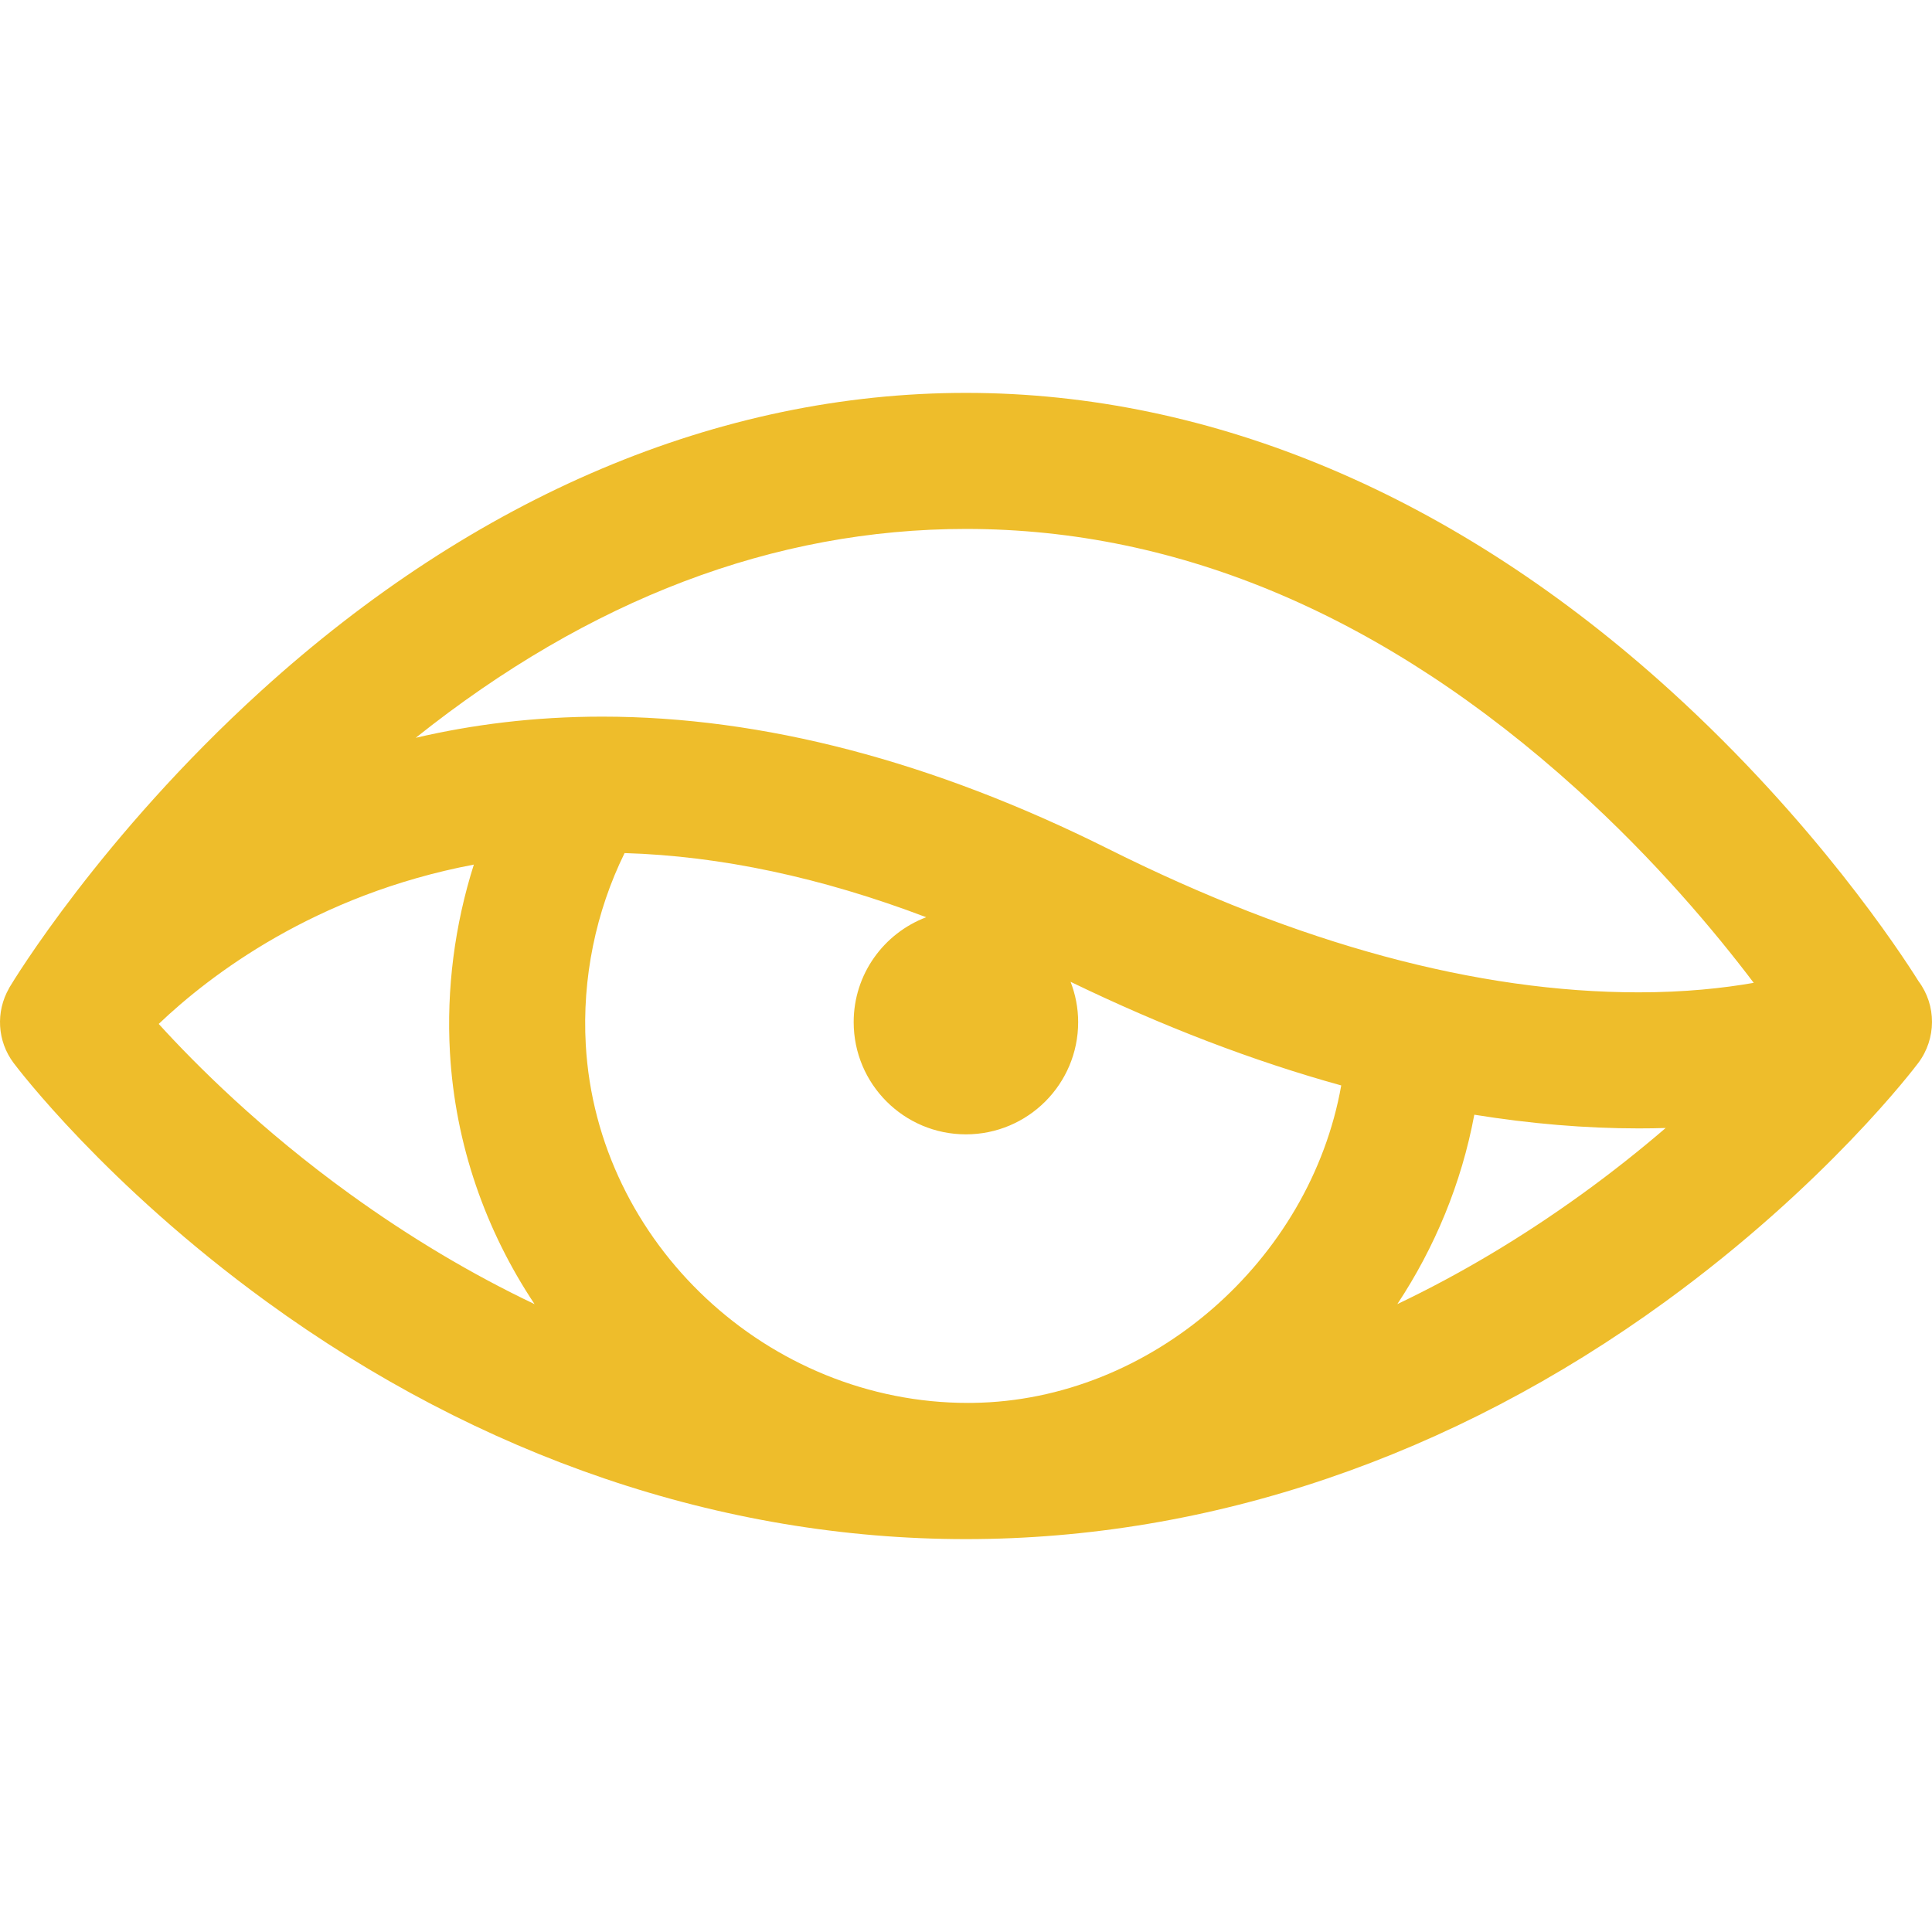
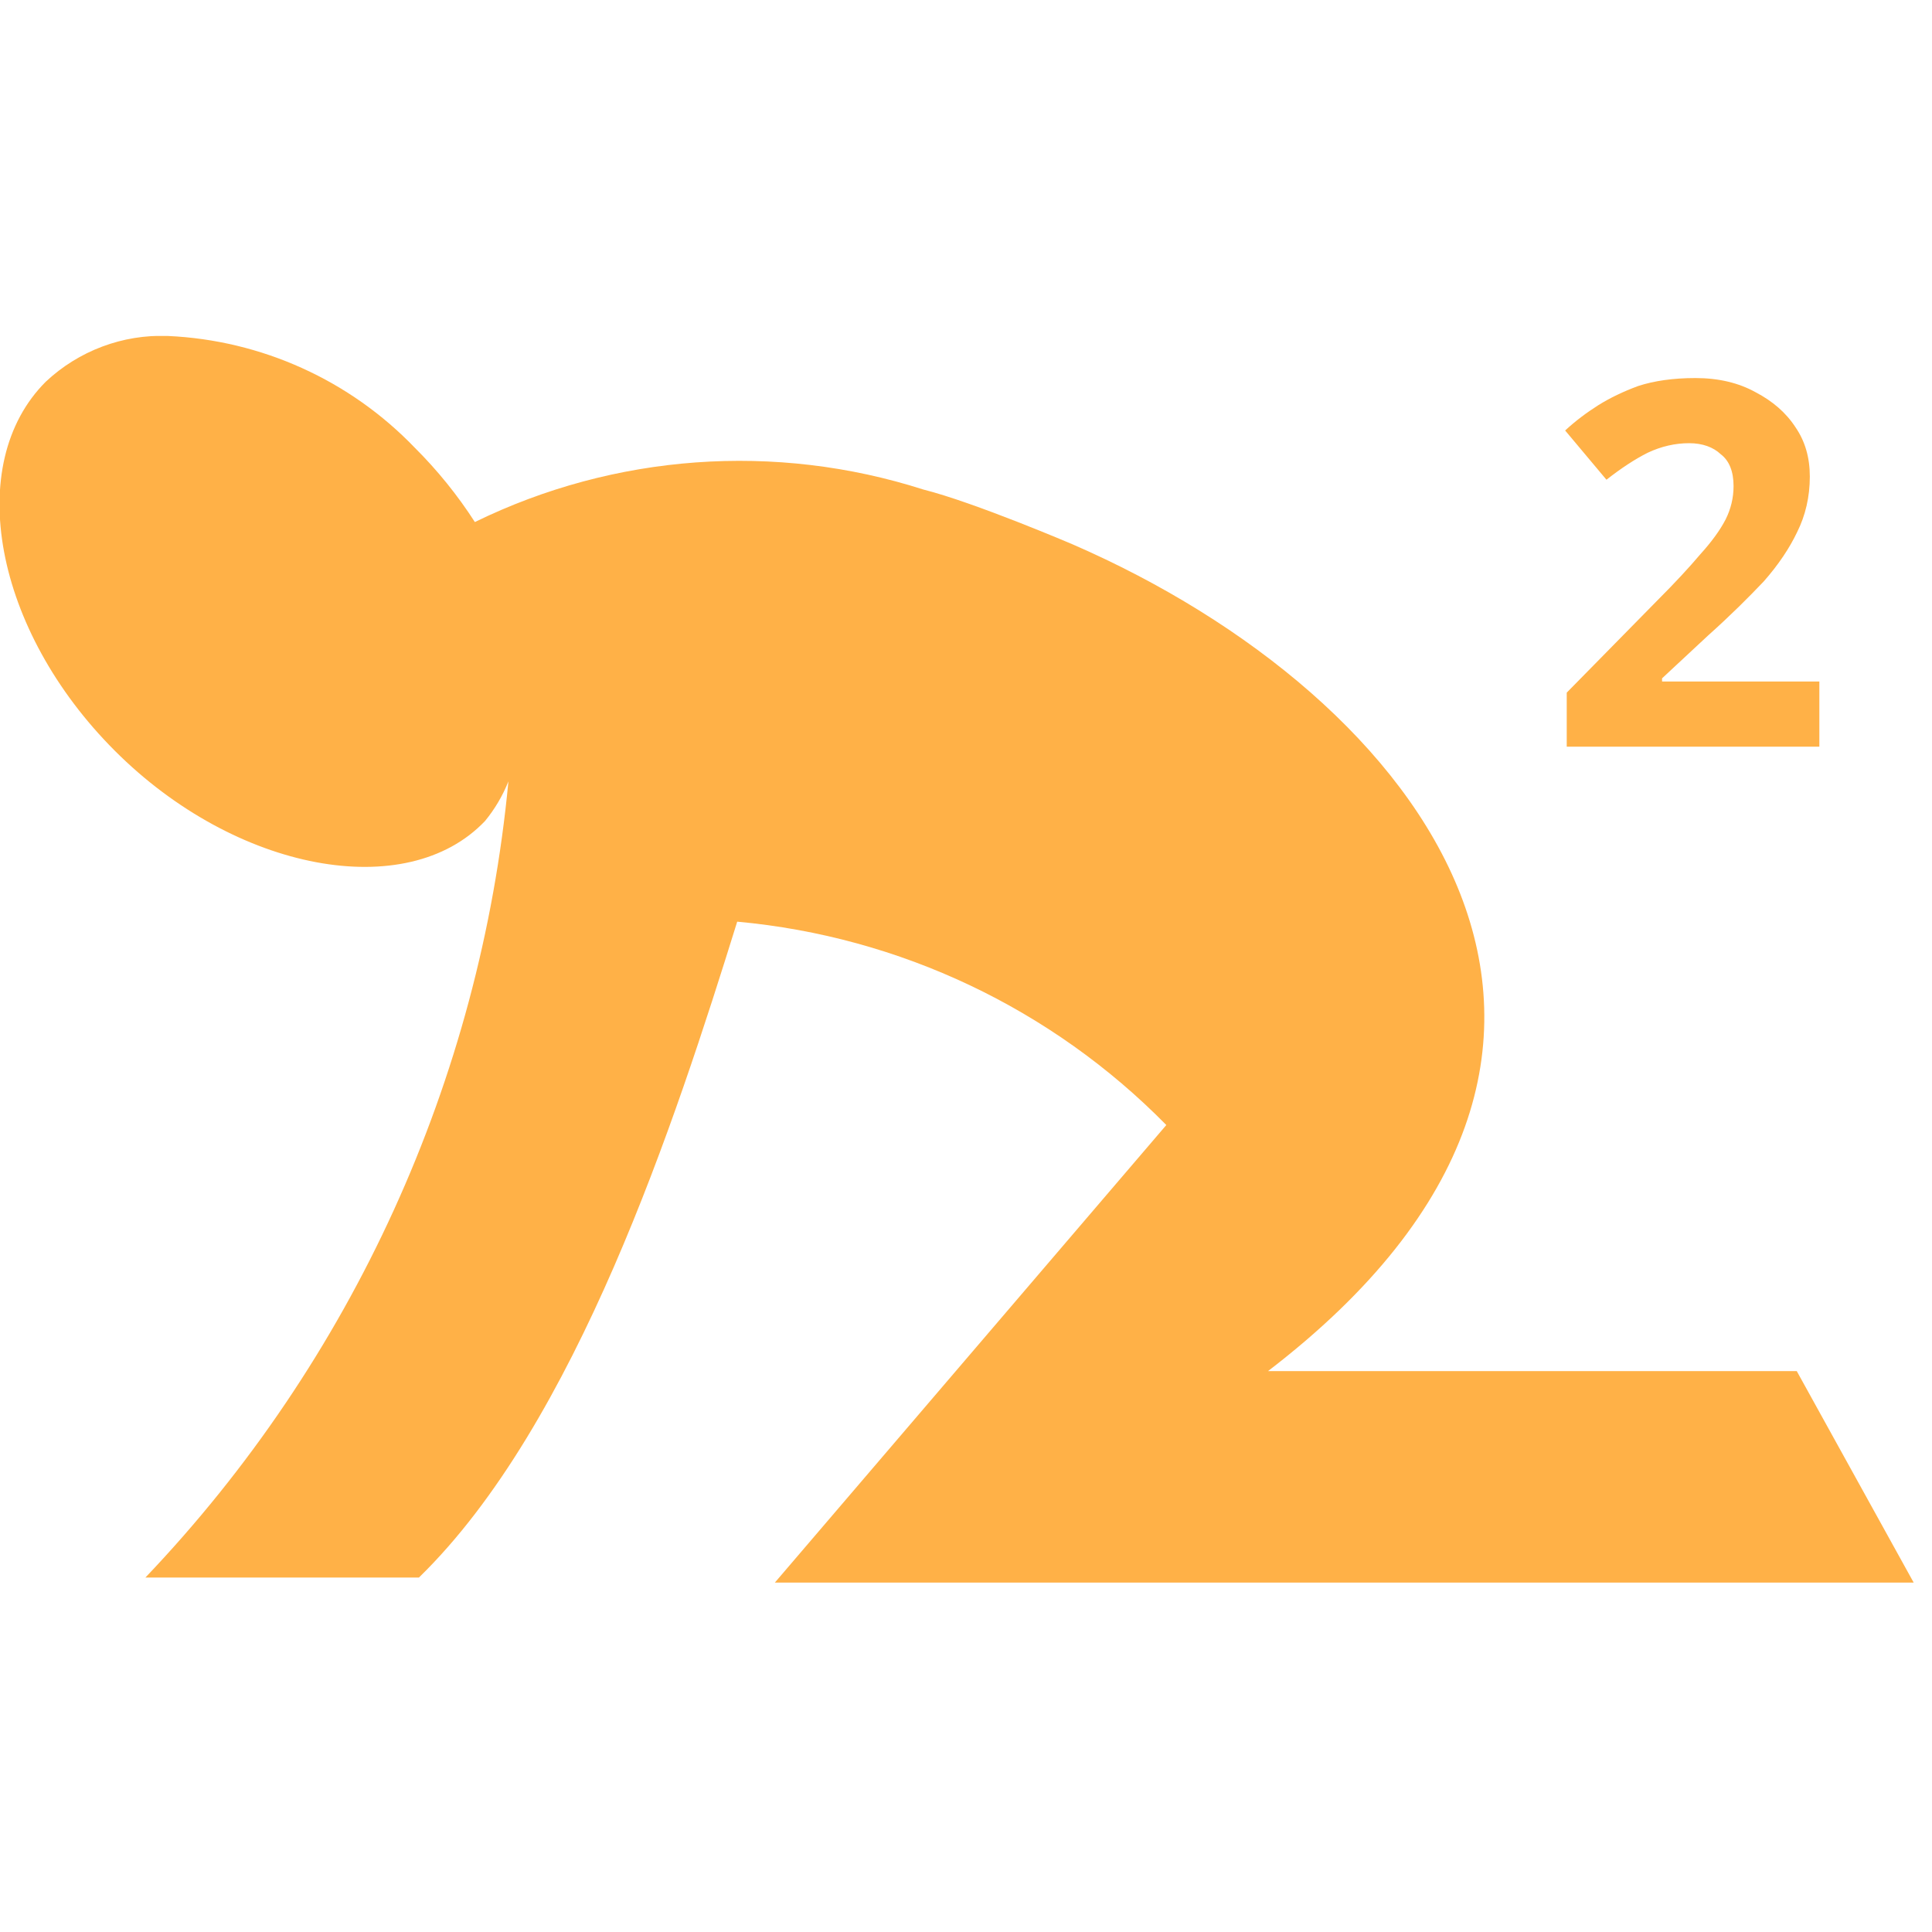
- <svg xmlns="http://www.w3.org/2000/svg" id="icon" viewBox="0 0 297 297" width="512" height="512" fill="#eebd2b" fill-opacity="1">
-   <g transform="translate(0,0)" style="touch-action: none;">
-     <path d="M294.943,150.859c-2.787-4.447-15.897-24.469-38.049-44.607c-32.998-29.998-70.482-45.855-108.402-45.855 c-37.921,0-75.406,15.857-108.407,45.855C15.501,128.6,2.045,150.813,1.483,151.746c-0.046,0.076-0.067,0.133-0.108,0.207 c-2.043,3.58-1.811,8.084,0.712,11.447c0.567,0.756,14.168,18.721,38.88,36.691c32.841,23.887,70.02,36.512,107.52,36.512 s74.681-12.625,107.523-36.51c24.712-17.973,38.315-35.938,38.882-36.693C297.686,159.676,297.702,154.557,294.943,150.859z M242.386,121.33c12.041,10.881,21.241,21.871,27.209,29.758c-4.657,0.818-10.574,1.461-17.688,1.461 c-24.835,0-52.252-7.412-81.488-22.029c-27.013-13.508-53.199-20.355-77.83-20.355c-10.481,0-20.027,1.236-28.679,3.254 c26.708-21.309,55.11-32.107,84.581-32.107C181.414,81.311,213.006,94.775,242.386,121.33z M149.566,215.66 c-0.255,0.004-0.508,0.006-0.761,0.006c-30.753,0-57.03-24.543-58.756-55.059c-0.576-10.182,1.532-20.449,5.967-29.467 c14.75,0.443,30.273,3.752,46.367,9.863c-6.513,2.467-11.15,8.746-11.15,16.123c0,9.529,7.725,17.254,17.254,17.254 c9.53,0,17.255-7.725,17.255-17.254c0-2.188-0.423-4.27-1.165-6.195c14.216,6.877,28.109,12.195,41.607,15.93 C201.407,193.805,176.931,215.301,149.566,215.66z M24.399,157.406c7.854-7.486,24.003-19.863,48.444-24.496 c-2.939,9.27-4.228,19.109-3.676,28.879c0.802,14.186,5.504,27.418,13.009,38.691c-9.661-4.6-19.119-10.234-28.351-16.899 C40.133,173.697,30.127,163.703,24.399,157.406z M243.152,183.582c-9.23,6.662-18.688,12.297-28.347,16.897 c5.749-8.693,9.864-18.547,11.835-29.119c8.616,1.387,17.05,2.105,25.268,2.105c0,0,0,0,0.002,0c1.422,0,2.805-0.021,4.151-0.063 C252.219,176.703,247.908,180.148,243.152,183.582z" />
+ <svg xmlns="http://www.w3.org/2000/svg" width="100%" height="100%" viewBox="0 0 500 500" version="1.1" xml:space="preserve" style="fill-rule:evenodd;clip-rule:evenodd;stroke-linejoin:round;stroke-miterlimit:2;">
+   <g transform="matrix(26.3158,0,0,26.3158,250,258)">
+     <g transform="matrix(1,0,0,1,-9.5,-6.5)">
+       <clipPath id="_clip1">
+         <rect x="0" y="0" width="19" height="13" />
+       </clipPath>
+       <g clip-path="url(#_clip1)">
+         <g id="Layer_2">
+           <g id="Layer_1-2">
+             <path d="M1.65,0C1.206,-0.017 0.774,0.146 0.45,0.45C-0.36,1.26 -0.06,2.89 1.13,4.08C2.32,5.27 4,5.58 4.77,4.77C4.866,4.653 4.944,4.521 5,4.38C4.722,7.316 3.464,10.075 1.43,12.21L4.12,12.21C5.67,10.7 6.64,7.72 7.25,5.76C8.849,5.906 10.345,6.615 11.47,7.76L7.62,12.26L18.82,12.26L17.67,10.18L12.47,10.18C16.62,7 14,3.55 10.55,2.05C10.55,2.05 9.582,1.636 9.08,1.51C7.624,1.044 6.043,1.159 4.67,1.83C4.5,1.566 4.302,1.321 4.08,1.1C3.442,0.435 2.571,0.041 1.65,0Z" style="fill:rgb(255,177,71);fill-rule:nonzero;" />
+           </g>
+           <g transform="matrix(1,0,0,1,15.2047,4.03887)">
+             <text x="0px" y="0px" style="font-family:'HiraginoSans-W8', 'Hiragino Sans', sans-serif;font-weight:800;font-size:5px;fill:rgb(255,177,71);">2</text>
+           </g>
+         </g>
+       </g>
+     </g>
  </g>
</svg>
